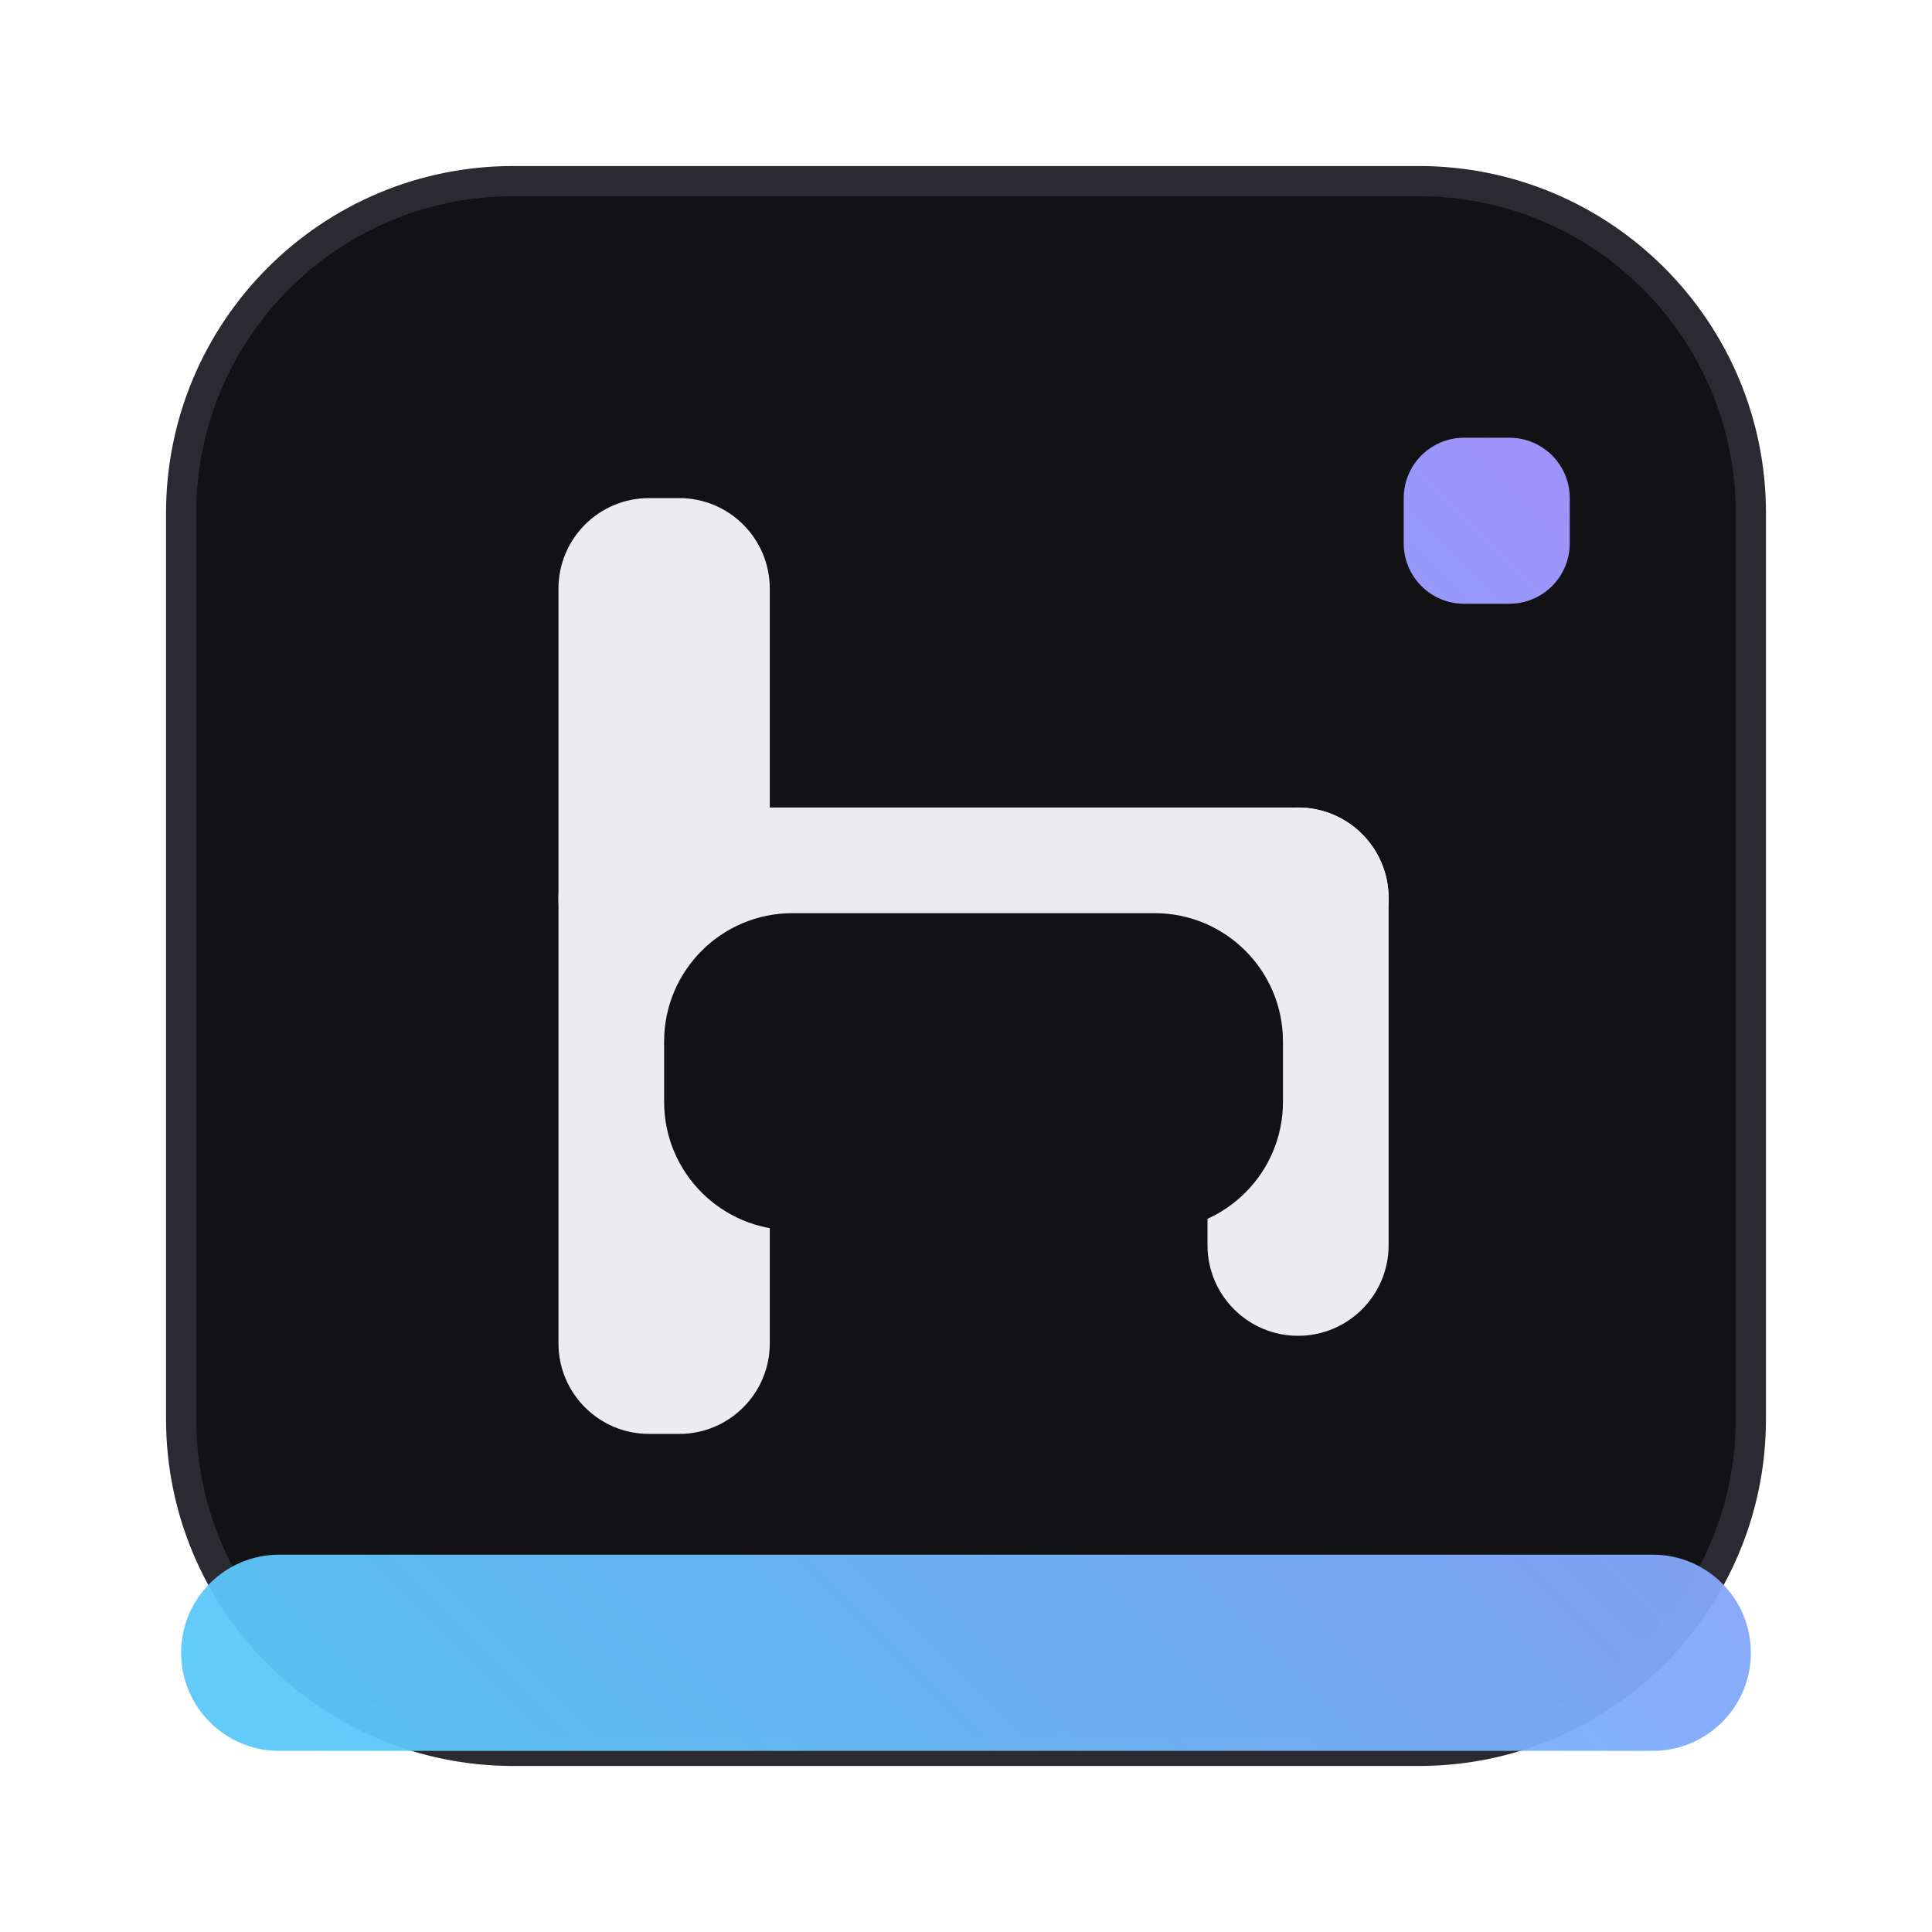
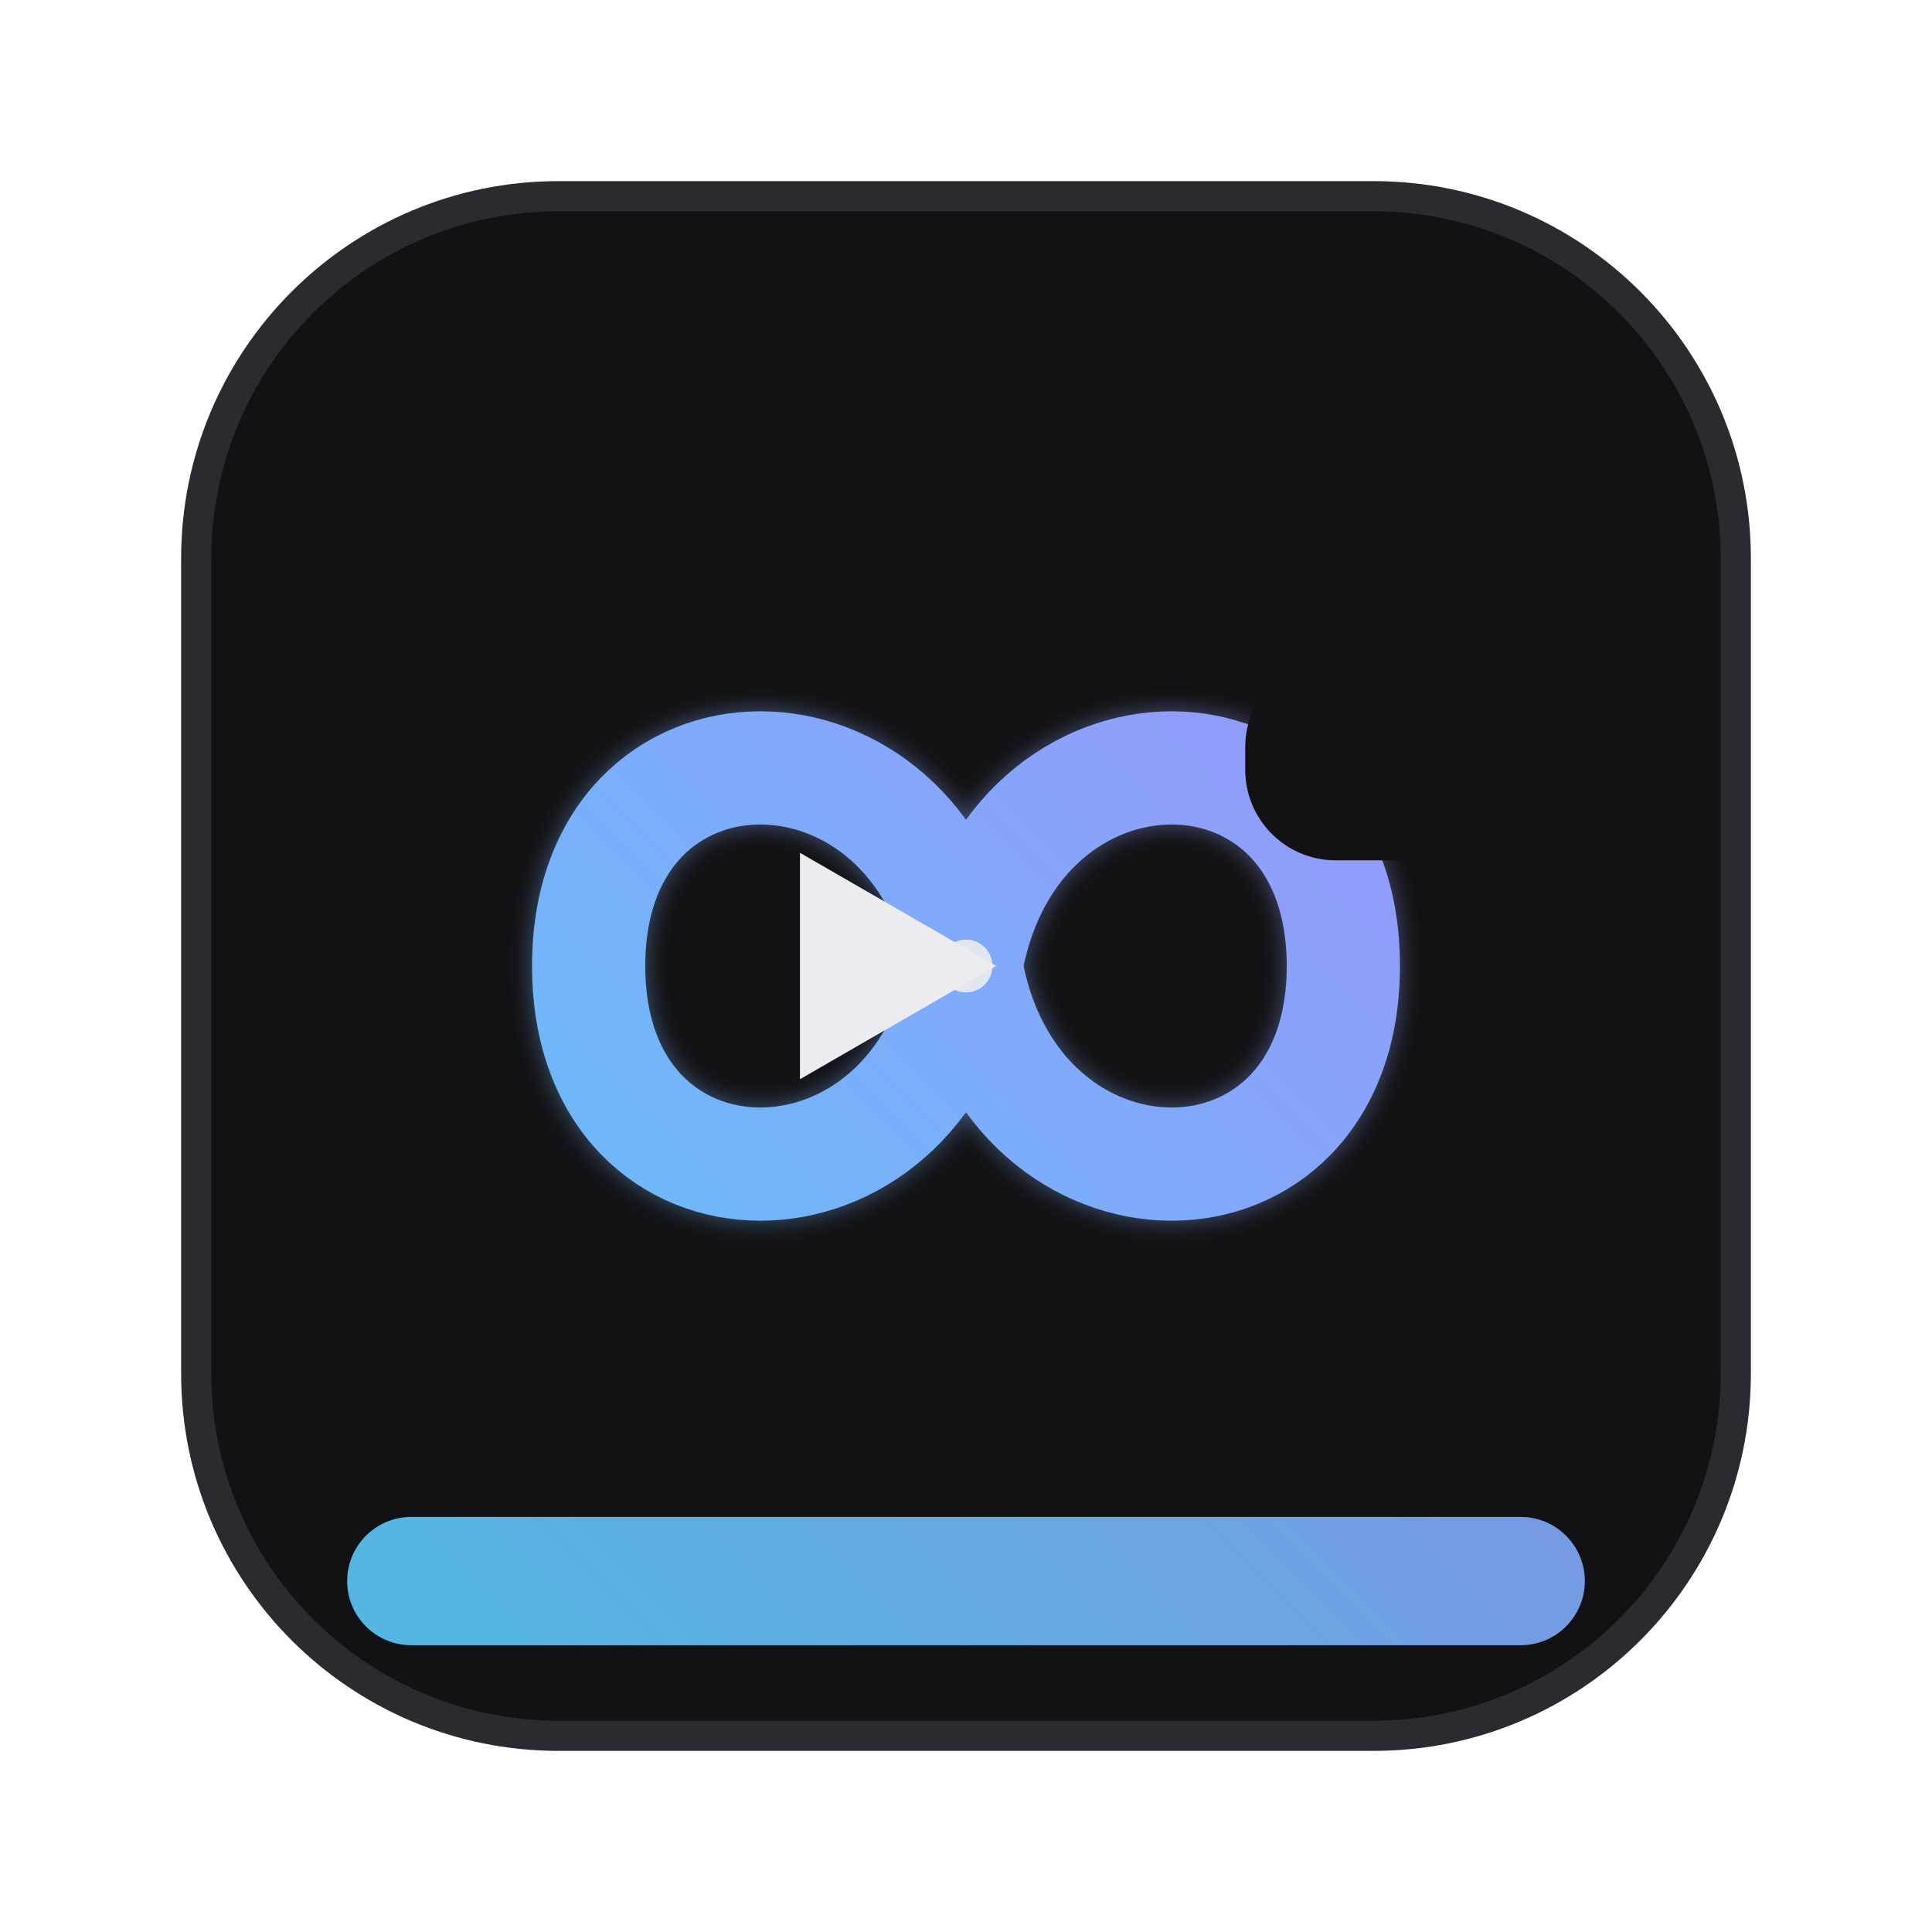
<svg xmlns="http://www.w3.org/2000/svg" width="512" height="512" viewBox="0 0 512 512" role="img" aria-label="deshort mark">
  <defs>
-     <linearGradient id="g" x1="64" y1="448" x2="448" y2="64" gradientUnits="userSpaceOnUse">
+     <linearGradient id="g" x1="96" y1="416" x2="416" y2="96" gradientUnits="userSpaceOnUse">
      <stop offset="0" stop-color="#5AC8FA" />
      <stop offset="1" stop-color="#A78BFA" />
    </linearGradient>
+     <filter id="soft" x="-20%" y="-20%" width="140%" height="140%">
+       <feGaussianBlur stdDeviation="3" result="b" />
+       <feColorMatrix in="b" type="matrix" values="1 0 0 0 0  0 1 0 0 0  0 0 1 0 0  0 0 0 0.45 0" />
+       <feMerge>
+         <feMergeNode />
+         <feMergeNode in="SourceGraphic" />
+       </feMerge>
+     </filter>
  </defs>
-   <rect x="48" y="48" width="416" height="416" rx="88" fill="#121214" />
-   <rect x="48" y="48" width="416" height="416" rx="88" fill="none" stroke="#2A2A30" stroke-width="8" />
-   <rect x="48" y="412" width="416" height="52" rx="26" fill="url(#g)" opacity="0.95" />
-   <g>
-     <rect x="148" y="132" width="56" height="248" rx="24" fill="#ECECF0" />
-     <rect x="148" y="214" width="220" height="48" rx="24" fill="#ECECF0" />
-     <rect x="320" y="214" width="48" height="140" rx="24" fill="#ECECF0" />
-     <rect x="176" y="242" width="164" height="84" rx="34" fill="#121214" />
-   </g>
-   <rect x="372" y="116" width="44" height="44" rx="16" fill="url(#g)" />
+   <rect x="52" y="52" width="408" height="408" rx="96" fill="#121214" />
+   <rect x="52" y="52" width="408" height="408" rx="96" fill="none" stroke="#2A2A30" stroke-width="8" />
+   <path d="M156 256 C156 186 244 186 256 256 C268 326 356 326 356 256 C356 186 268 186 256 256 C244 326 156 326 156 256" fill="none" stroke="url(#g)" stroke-width="30" stroke-linecap="round" stroke-linejoin="round" filter="url(#soft)" />
+   <rect x="330" y="174" width="86" height="54" rx="24" fill="#121214" />
+   <path d="M212 226 L212 286 L264 256 Z" fill="#ECECF0" />
+   <circle cx="256" cy="256" r="7" fill="#ECECF0" opacity="0.9" />
+   <rect x="92" y="402" width="328" height="34" rx="17" fill="url(#g)" opacity="0.9" />
</svg>
